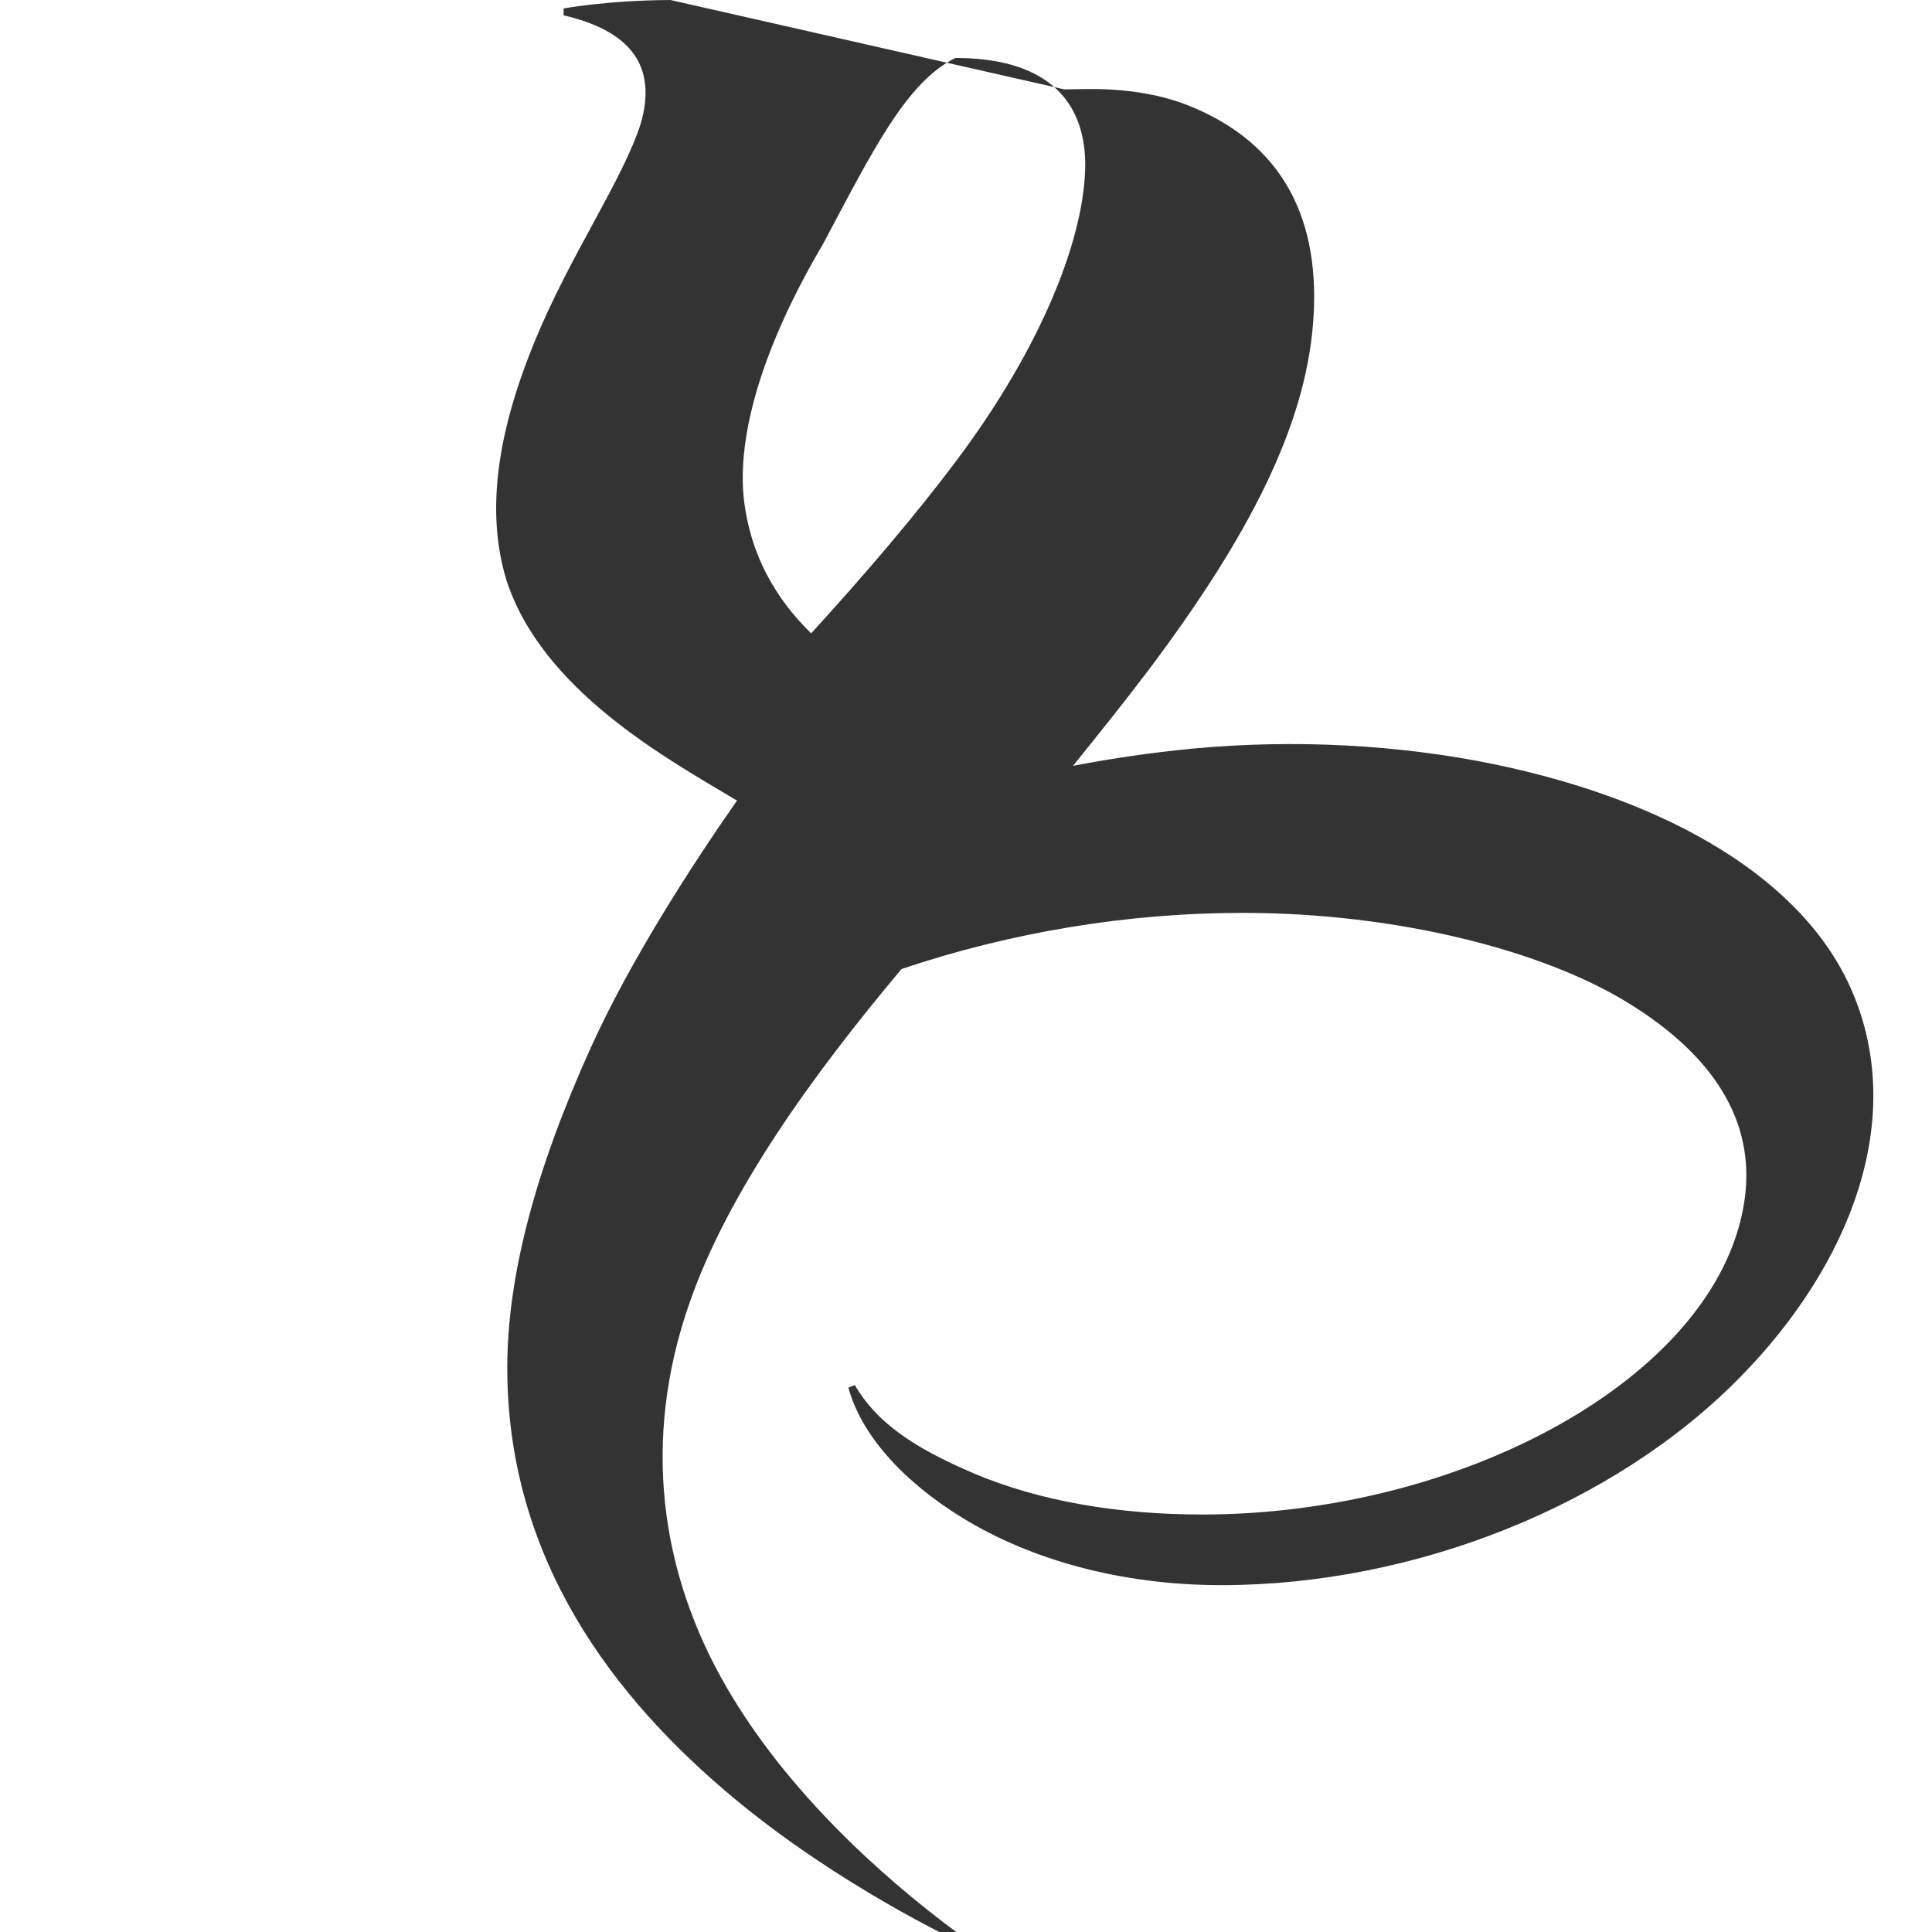
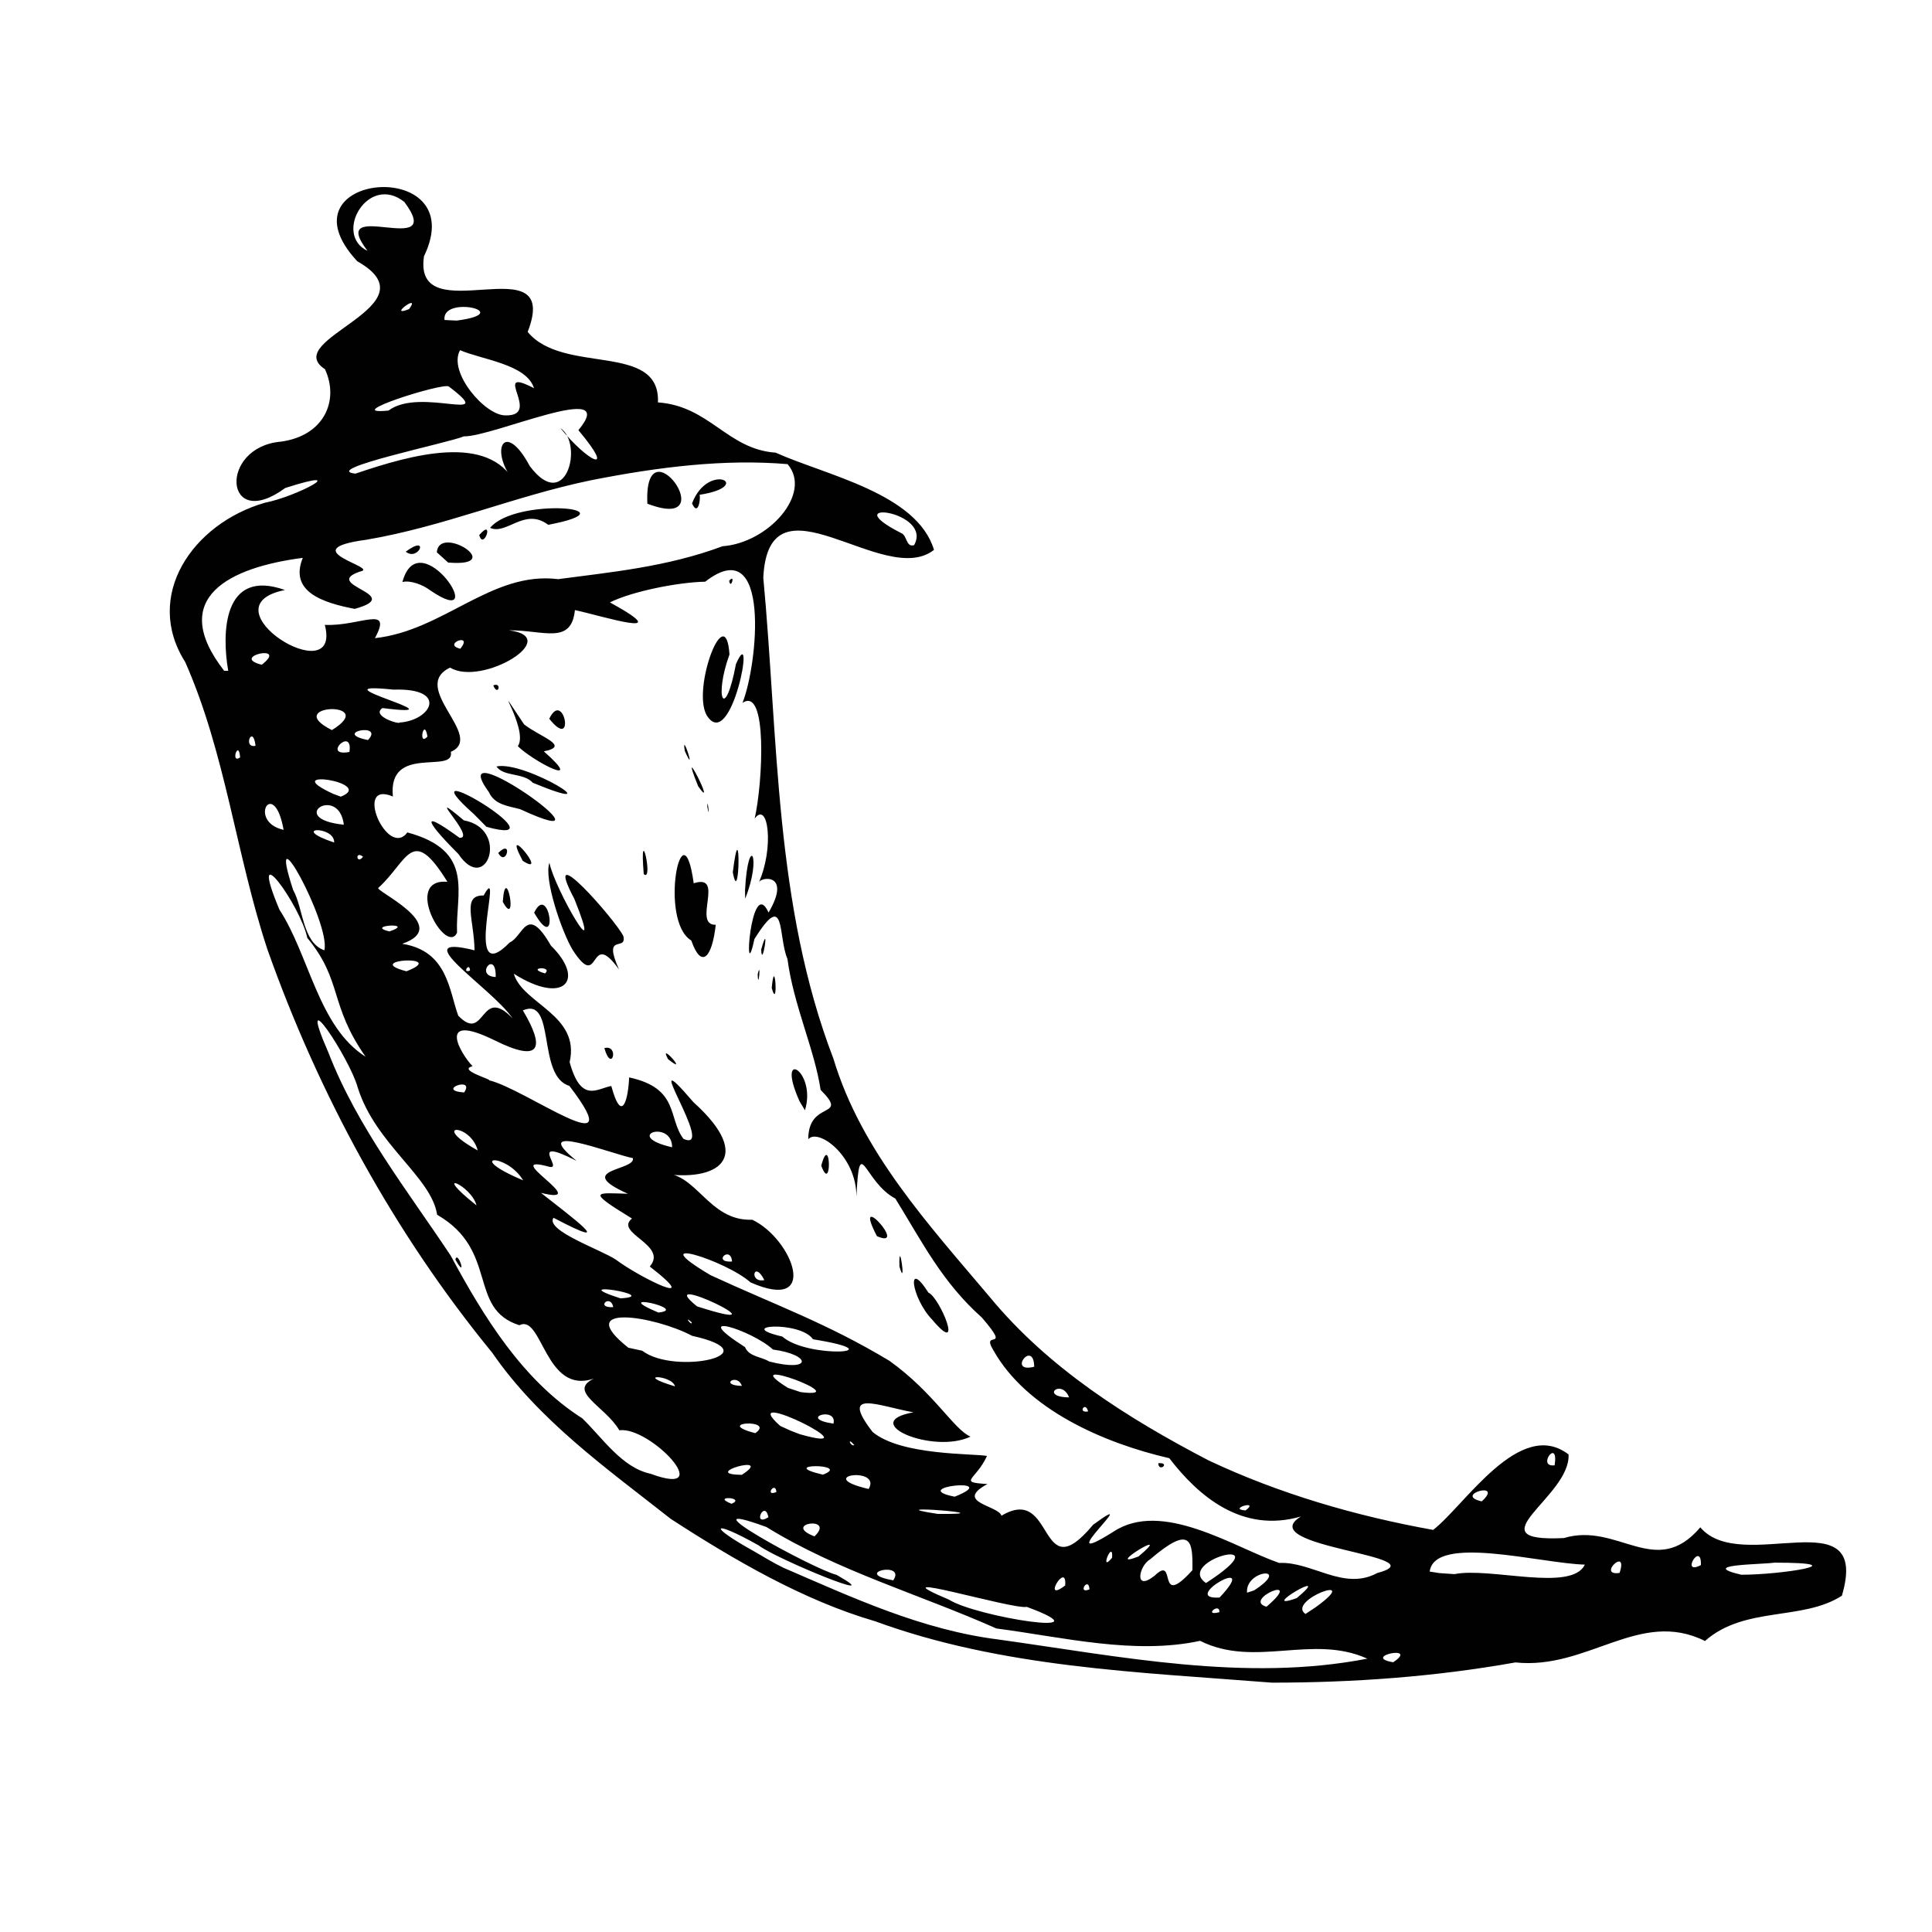
<svg xmlns="http://www.w3.org/2000/svg" viewBox="0 0 128 128">
-   <path fill="#333" d="M44.422 0C40.2.023 37.34.56 37.34.56v.457c5.04 1.166 6.048 3.884 5.12 7.142-1.2 3.776-4.677 8.709-7.04 14.47-2.362 5.76-3.3 11.063-1.877 15.778C35.89 45.72 44.2 50.28 48.828 53.04c-2.96 4.24-7.06 10.56-9.7 16.4-3.68 8.14-5.52 15.14-5.52 21.18 0 12.7 7.06 21.92 15.12 28.6 6.98 5.78 14.72 9.38 14.72 9.38l.2-.38c-5.52-4.06-11.6-9.72-15.48-16.38-4.44-7.62-5.66-16.4-2.5-25.48 2.56-7.4 8.2-15.18 14.06-22.16 7.3-2.46 15.06-3.72 22.6-3.72 10.22 0 19.8 2.48 25.4 5.88 6.2 3.76 8.68 8.36 7.8 13.48-1.92 11.4-18.6 20.5-35.88 20.5-5.56 0-10.78-.88-15.12-2.72-4.14-1.76-6.48-3.44-7.9-5.86l-.42.18c.84 3.08 3.56 6.18 7.62 8.66 4.46 2.72 10.4 4.42 17.1 4.42 12.78 0 26.06-5.28 34.42-13.84 7.28-7.44 10.98-17.06 7.36-25.5-3.16-7.38-12.04-12.62-23.68-15.04-6.3-1.3-13.24-1.68-20.04-1.04-2.68.26-5.32.64-7.9 1.14 1.78-2.2 3.52-4.38 5.06-6.42 6.62-8.82 10.28-16.02 10.84-22.82.56-6.8-1.86-12.02-8.38-14.56-1.86-.72-4.16-1.08-6.66-1.04l-1.44.02zM63.3 3.84c5.62 0 8.54 2.46 8.6 6.96.02 4.76-2.78 12.06-8.58 19.78-2.66 3.54-5.94 7.4-9.58 11.38-2.4-2.34-4-5.22-4.44-8.74-.54-4.46 1.34-10.46 5.22-17.04C57.8 10.02 60.04 5.44 63.3 3.84z" />
+   <path fill="#010101" d="M44.44 100.63c-4.23-3.33-8.74-6.52-11.83-11.01-6.49-7.92-11.49-17.1-14.9-26.74-2.07-6.27-2.77-12.99-5.44-19.02-2.78-4.38.48-9.16 5.27-10.55 2.13-.41 5.89-2.43 1.36-.98-4.06 2.98-4.45-2.71-.29-3.07 2.84-.38 3.89-2.7 2.92-4.8-3.05-1.99 7.4-4.18 2.14-7.15-5.48-5.91 7.66-7.05 4.42-.33-.77 5.16 9.18-.95 6.87 5.01 2.35 2.86 8.8.65 8.63 4.67 3.42.24 4.6 3.11 7.8 3.33 3.33 1.5 9.36 2.69 10.49 6.44-3.3 2.61-10.95-5.4-11.31 1.84 1 10.69.74 21.7 4.65 31.88 1.85 6.16 6.33 11.01 10.38 15.81 3.88 4.7 9.12 8.01 14.48 10.8 4.69 2.21 9.75 3.68 14.87 4.6 2.07-1.59 5.74-7.48 8.97-5 .16 2.8-6.42 5.84-.31 5.54 3.59-1.08 6.08 2.77 9.04-.71 2.72 3.23 11.32-2.06 9.38 4.53-2.62 1.69-6.44.67-9.07 3-4.33-2.16-7.77 1.93-12.56 1.42-5.32.95-10.73 1.34-16.13 1.34-8.85-.7-17.89-.99-26.3-4.07-4.74-1.38-9.37-4.08-13.53-6.78zm7.47 3.24c4.63 2 9.16 4.11 14.23 4.75 8.05 1.12 16.37 2.84 24.45 1.27-3.66-1.65-7.44.64-11.08-1.18-4.37.94-9.06-.24-13.5-.82-5.05-2.25-10.5-3.8-15.23-6.72-5.91-2.16 3.06 2.77 4.65 3.17 3.69 2.1-4.06-1.08-5.16-1.95-3.09-1.74-3.49-1.37-.31.39.64.37 1.28.77 1.95 1.09zm-8.81-6.23c4.49 1.66-.02-3.16-2.07-2.88-.91-1.58-3.48-2.58-1.67-3.43-3.26 1.13-3.42-4.3-4.95-3.53-3.45-1.09-1.34-4.95-5.45-7.32-.37-2.5-4.08-4.66-5.26-8.43-.52-1.93-4.19-7.46-1.94-2.31 1.92 4.96 5.29 9.21 8.1 13.45 2.18 4.04 4.76 8.26 8.72 10.78 1.34 1.3 2.63 3.27 4.52 3.67zM30.17 83.45c.16-.68.82 1.46 0 0zm18.3 16.18c1-.44-1.43-.56 0 0zm2.44.89c-.25-1.23-1.11.69 0 0zm3.05 1.27c1.45-1.38-2.24-.87 0 0zm5.22 2.91c.89-1.3-2.82-.49 0 0zm-10.03-6.99c2.25-1.46-2.91-.02 0 0zm2.29 1.14c-.07-.77-.82.34 0 0zm11.43 7.13c1.84 1.16 10.73 2.54 5.16.48-.93.2-10.33-2.66-5.16-.48zM44.72 91.85c-.18-.77-2.85-.85 0 0zm5.32 3.1c1.39-.96-2.87-.74 0 0zm4.48 2.75c1.98-.75-3.23-.75 0 0zm-11.97-8.21c2.16 1.65 8.7.21 3.3-.99-2.45-1.31-7.99-2.2-4.22.79l.92.2zm15 9.16c.9-1.53-3.77-.88 0 0zm-4.56-3.63c5.27 1.49-4.43-3.34-1.3-.55l.7.32.6.23zm9.14 5.28c4.99.05-4.51-.68 0 0zm-21.5-13.7c-.19-.93-1.23.08 0 0zm29.94 18.44c.14-1.68-1.62 1.25 0 0zM49.15 91.82c-.3-.88-1.56-.04 0 0zm-8.04-5.8c2.86-.17-3.93-1.26 0 0zm-9.54-6.16c-.36-1.38-3.12-2.47 0 0zM56.6 95.74c-.52-.6-.25.13 0 0zm15.58 9.56c-.05-.91-.85.35 0 0zM55.22 94.32c.28-1.18-2.44-.36 0 0zm-11.6-7.36c2.13-.23-3.42-1.44 0 0zm19.63 12.2c3.32-1.32-3.24-.64 0 0zm-10.21-6.93c3.83.49-4.56-2.61-.84-.28l.84.28zm13.31 8.19c3.58-2.14 2.4 5.01 6.07.6 3.62-2.64-3.13 3.27 1.33.47 3.23-2.16 7.99 1.02 11 2.06 2.16-.11 4.27 1.87 6.49.67 4.27-1.15-8.36-1.71-5.05-3.75-3.91 1.14-6.8-1.36-8.72-3.86-4.39-1.01-9.46-3.25-11.65-7.14-.89-1.46 1.29.21-.77-2.18-2.64-2.35-3.96-5.02-5.73-7.88-2.12-1.13-2.37-4.46-2.58-.11.02-2.74-2.56-4.59-3.19-3.82-.01-2.64 2.76-1.32.82-3.27-.42-2.74-1.79-5.59-2.2-8.68-.64-1.49-.09-4.68-2.19-1.31-.76 3.57-.25-4.38.94-1.76 1.56-2.67-.56-2.36-.65-1.99 1.02-2.26.64-5.46-.27-4.24.54-2.39.86-8.8-.81-7.66 1.01-2.5 1.92-11.44-2.47-8.03-1.78.03-4.85.64-6.31 1.37 4.56 2.51-.46.91-2.32.51-.24 2.33-2.08 1.32-4.38 1.34 3.67.45-1.79 3.75-3.89 2.47-2.74 1.31 2.36 4.57.05 5.58.28 1.52-4.19-.55-3.84 2.96-2.65-1.12-.36 4.16.96 2.38 4.51 1.22 3.18 4.01 3.29 6.65-.74 1.54-3.63-3.62-.64-3.38-2.36-3.83-2.61-1.38-4.56.39-.45.13 4.99 2.53 1.57 3.72 3.01.47 3.1 3.1 3.71 4.76 1.81 1.88 1.44-2.08 3.6.18-1.37-2.02-7.25-5.68-2.52-4.51-.03-2.03-.86-3.67.6-3.63 1.44-2.6-1.51 6.42 1.73 3.11.9-.39 1.12-2.6 2.73.21 2.34 2.3.85 3.97-2.46 1.86.59 2.01 4.42 2.72 3.7 5.86.76 2.76 1.83 1.74 2.76 1.58.73 2.68 1.14.71 1.18-.57 3.34.72 2.56 2.69 3.6 4.07 2.3 1.04-3.29-7.04.66-2.43 4.16 3.75 1.56 5.32-2.17 4.72 2.36-.19 3.12 3.19 6.07 3.07 2.69 1.28 4.52 6.2-.12 4.15-1.61-1.45-7.31-3.24-2.65-.48 4.3 1.99 7.71 3.18 11.86 5.68 2.96 2.12 4.25 4.54 5.37 5.02-2.49 1.19-7.51-.95-3.78-1.61-2.33-.42-4.94-1.6-2.71 1.3 1.89 1.58 6.71 1.42 7.58 1.59-.73 1.61-1.99 1.74.03 1.86-2.25 1.22.72 1.41.93 2.1zm-4.6-13c-1.37-1.43-1.72-4.11-.24-1.78.75.3 2.43 4.38.24 1.78zm14.99 9.52c.85-.06.02.65 0 0zM59.59 83.91c-.06-2.17.49 1.67 0 0zM58.1 81.9c-1.73-3.32 2.17.95 0 0zM40.04 69.44c1.01-.27.5 1.73 0 0zm14.37 7.79c.62-2.33.73 1.96 0 0zm-10.15-7.06c-.71-1.29 1.5 1.21 0 0zm8.71 2.79c-1.63-3.65 1.16-2 .36.6l-.36-.6zM37.95 62.95c-.73-1.2-1.93-4.72-1.55-5.79.35 1.75 3.72 7.53 1.65 2.39-2.28-4.3 2.73 1.4 3.25 2.47.24 1.07-1.41-.29-.29 2.21-2.04-2.85-1.2 1.58-3.06-1.28zm-4.64-3.2c.19-2.79 1.06 1.91 0 0zm2.08.72c1-2.11 1.69 2.93 0 0zm-5.02-3.89c-1.73-1.72-2.98-3.3.08-1.07 1.18.05-2.62-3.6.28-1.16 3.06.56 1.51 5.01-.36 2.23zm2.64-.07c1-.99.53.98 0 0zm1.62.52c-1.52-2.85 1.85 1.2 0 0zm-3.22-3.08c-5.02-4.47 6.31 2.34.82.83l-.82-.83zm14.39 8.36c-2.18-1.3-.58-9.18.16-3.79 2.11-.68-.12 2.78 1.46 2.75-.24 2.18-.95 2.97-1.62 1.04zm5.33 3.15c.21-2.38.45 1.62 0 0zm-.93-.92c.24-1.01.03 1.2 0 0zM32.39 52.48c-3.23-4.45 9.38 4.51 2.07 1.13-.77-.21-1.69-.28-2.07-1.13zm10.26 5.43c-.31-3.75.68.62 0 0zm7.78 5c.6-2.14.05 1.41 0 0zM32.89 50.78c1.92-.41 7.95 3.37 2.41 1.08-.62-.69-1.93-.38-2.41-1.08zm16.47 8.21c.2-3.84 1.15-2.29.01.55l-.01-.55zm-15.05-9.55c.78-1.15-2.08-5.18.41-1.45 1.08.85 3.11 1.43 1.31 1.79 2.84 2.5-.68.68-1.72-.34zm14.24 8.35c.54-4.37.47 2.56 0 0zM32.68 45.41c.6-.26.32.79 0 0zm3.71 2.21c.96-2.01 1.77 2.23 0 0zm10.47 5.82c0-.77.2 1.12 0 0zm-.6-1.34c-1.45-3.59 1.35 1.9 0 0zm-.89-2.35c-.25-1.48.83 1.86 0 0zm1.45-2.36c-1-1.76 1.26-7.75 1.51-4.03-1.05 2.89-.3 4.51.43.63 1.36-3.06-.29 6.02-1.94 3.4zm1.49-8.91c.44-.53.1.65 0 0zM45.82 87.6c-.59-.52.07.33 0 0zm5.13 2.6c2.86.74 2.84-.44.26-.79-1.39-1.29-5.77-2.66-1.85-.16.27.65 1.09.63 1.59.95zm-10.14-6.74c1.57 1.18 5.93 3.32 2.24.45 1.24-1.44-2.38-2.21-1.18-3.18-3.06-1.87-2.41-1.7-.27-1.64-3.67-1.64.53-1.52.33-2.36-1.42-.28-7.03-2.5-3.73.18-3.36-1.71-.8.64-1.82.39-3.44-.94 3.06 2.62-.54 1.73 1.97 1.56 5.3 4 .83 1.65-.57.85 3.21 2.14 4.14 2.78zm5.37 3.09c6.53 2.1-3.2-2.58 0 0zm27.5 16.65c.08-1.3-.9 1.11 0 0zm2.82 1.19c1.51-1.46.06 2.33 2.5-.36.03-1.92-.07-3.06-2.8-.72-.75.42-1.09 2.19.3 1.08zM31.65 76.22c-.47-1.82-3.25-1.81 0 0zm3.01 1.98c-1.12-1.86-4-1.68 0 0zm17.17 10.35c1.68 1.49 7.7 1.09 2.03.18-.83-1.24-5.32-.94-2.03-.18zm23.6 14.57c2.57-2.16-2.5.97 0 0zm5.36 3.69c.02-.69-1.11.3 0 0zm.01-.97c2.86-3.03-2.77.18 0 0zM24.22 70.01c-2.43-3.47-1.51-5.03-3.86-7.87-.45-2.17-4.03-7.09-1.85-1.88 1.99 3.05 2.58 7.77 5.71 9.75zm55.68 34.87c5.26-3.4-2.15-1.48 0 0zm4.01 1.57c2.64-2.26-1.66-.47 0 0zM30.75 72.38c.76-1.12-1.94-.14 0 0zm52.33 32.99c2.55-1.64-.59-1.39-.46.15l.46-.15zM48.5 83.58c-.09-1.11-1.35.09 0 0zm2.14 1.23c-.69-1.38-1.05.21 0 0zm36.53 21.67c3.27-2.36-1.98-.45-.68.45l.68-.45zm-1.26-.6c2.67-2.23-2.8.99 0 0zm6.39 4.25c1.79-1.19-2.17-.38 0 0zM32.39 71.57c2.39.54 9.56 5.89 5.33.37-2.17-.64-.87-5.94-3.08-5 1.48 2.48 1.22 3.53-1.9 1.97-3.91-1.91-2.2.94-1.43 1.73-1.04.25 1.39.91 1.08.93zm-10.9-8.61c.43-1.77-3.95-9.75-2.07-4 .68 1.21.61 3.49 2.07 4zM41.5 75.3c-1.23-1.03-.06-.15 0 0zm3.03.71c0-1.88-3.35-.77 0 0zm26.3 16.57c-.5-1.28-1.98-.02 0 0zm1.26.93c-.18-.72-.72.14 0 0zm10.43 6.56c1-.74-1.25-.09 0 0zM26.93 64.35c2.87-1.11-3.07-.79 0 0zm41.59 26.2c-.04-1.86-1.83.46 0 0zM25.8 61.71c1.84-.62-1.71-.41 0 0zm5.34 2.59c-.03-.61-.56.23 0 0zm65.22 39.99c2.37-.48 7.77 1.21 8.64-.63-2.88-.07-9.95-2.03-10.28.46l.63.1 1.01.07zM32.84 64.73c.05-1.88-1.46-.07 0 0zm-14.05-9.75c-.64-3.58-2.43-.54 0 0zm3.35.84c.04-1.15-3.07-1.03 0 0zm1.91.94c-.55-.44-.43.57 0 0zm12.06 7.73c.57-.52-1.35-.38 0 0zm-13.33-9.85c-.33-2.71-3.88-.4 0 0zm-6.87-4.46c-.1-1.25-.67.47 0 0zm1.02-.77c-.17-1.48-.88.19 0 0zm5.65 3.37c2.39-.94-4.35-1.94-.49-.18l.49.18zm75.59 46.69c1.53-1.4-1.94-.43 0 0zm9.13 4.74c.61-1.81-1.54.23 0 0zM23.15 49.82c.26-1.75-1.89.35 0 0zm-8.03-5.38c-.43-2.47-.37-6.82 3.76-5.35-5.51 1.1 3.82 6.85 2.64 2.31 2.32.11 4.53-1.37 3.32.88 4.57-.5 7.73-4.46 12.14-3.91 3.44-.46 7.19-.8 10.89-2.18 3.04-.22 5.97-3.5 4.31-5.44-4.15-.35-8.5.17-13.08 1.08-5.08 1.06-9.7 3.06-14.83 3.93-5 .67 1 1.85-.43 2.11-2.61.9 3.11 1.52-.34 2.47-2.13-.41-4.35-1.14-3.44-3.38-4.79.62-9 2.61-5.21 7.48h.27zm11.54-5.88c1.12-4.14 6.01 3.4 1.84.55-.5-.38-1.32-.68-1.84-.55zm.22-2.01c1.62-1.2.86.68 0 0zm2.06.04c.15-1.9 4.71 1.01.75.68l-.75-.68zm2.81-1.14c1.03-1.2.3 1.07 0 0zm.72-.48c1.71-2.06 9.69-1.31 3.85-.2-1.56-1.18-2.76.7-3.85.2zm10.42-1.6c-.26-5.62 5.18 1.99 0 0zm2.96-.02c1.08-2.83 4.2-1.14.5-.57.08.3-.11 1.46-.5.57zM21.99 48.37c3.23-1.98-3.43-1.72 0 0zm2.39.66c1.13-1.2-2.46-.49 0 0zm-7.04-4.99c1.85-1.42-2.18-.54 0 0zm95.35 59.65c.05-1.65-1.41.74 0 0zM103 97.08c.28-1.9-1.24.16 0 0zm12.36 7.25c2.58.01 7.82-.8 2.2-.8-.88.13-5.13.11-2.2.8zM26.48 47.87c2.09-.14 3.27-2.3-.41-2.18-5.69-.59 5.02 1.95-.73 1.22-.77.51 1.09 1.1 1.14.96zm1.84.93c-.22-1.34-.65.71 0 0zm2.18-5.82c.9-1.12-1.26-.3 0 0zm-6.95-11.6c3.73-1.27 8.82-2.69 10.58.62-1.79-2.15-.72-4.28.97-1.12 2.39 3.19 3.59-1.45 2.03-2.52 1.77 2.2 3.79 3.24 1.19.14 2.83-3.4-5.66.45-7.59.41-.92.41-9.58 2.2-7.18 2.47zm2.19-4.18c2.13-1.6 7.35.96 4-1.59-.33-.3-7.35 1.93-4 1.59zm7.75.32c2.49.06-1.07-3.34 1.89-1.8-.49-1.59-3.45-1.89-4.9-2.52-.82 1.45 1.66 4.34 3.01 4.32zm-6.39-7.04c.86-1.16-1.51.6 0 0zm3.16.76c4.01-.53-1.02-1.72-.81-.04l.81.04zm-5.91-4.62c-2.82-3.69 5.31.62 2.44-3.24-2.41-1.92-4.73 2.16-2.44 3.24zm36.21 19.5c1.29-2.29-5.34-3.09-.87-.81.42.14.32.97.87.81z" />
</svg>
